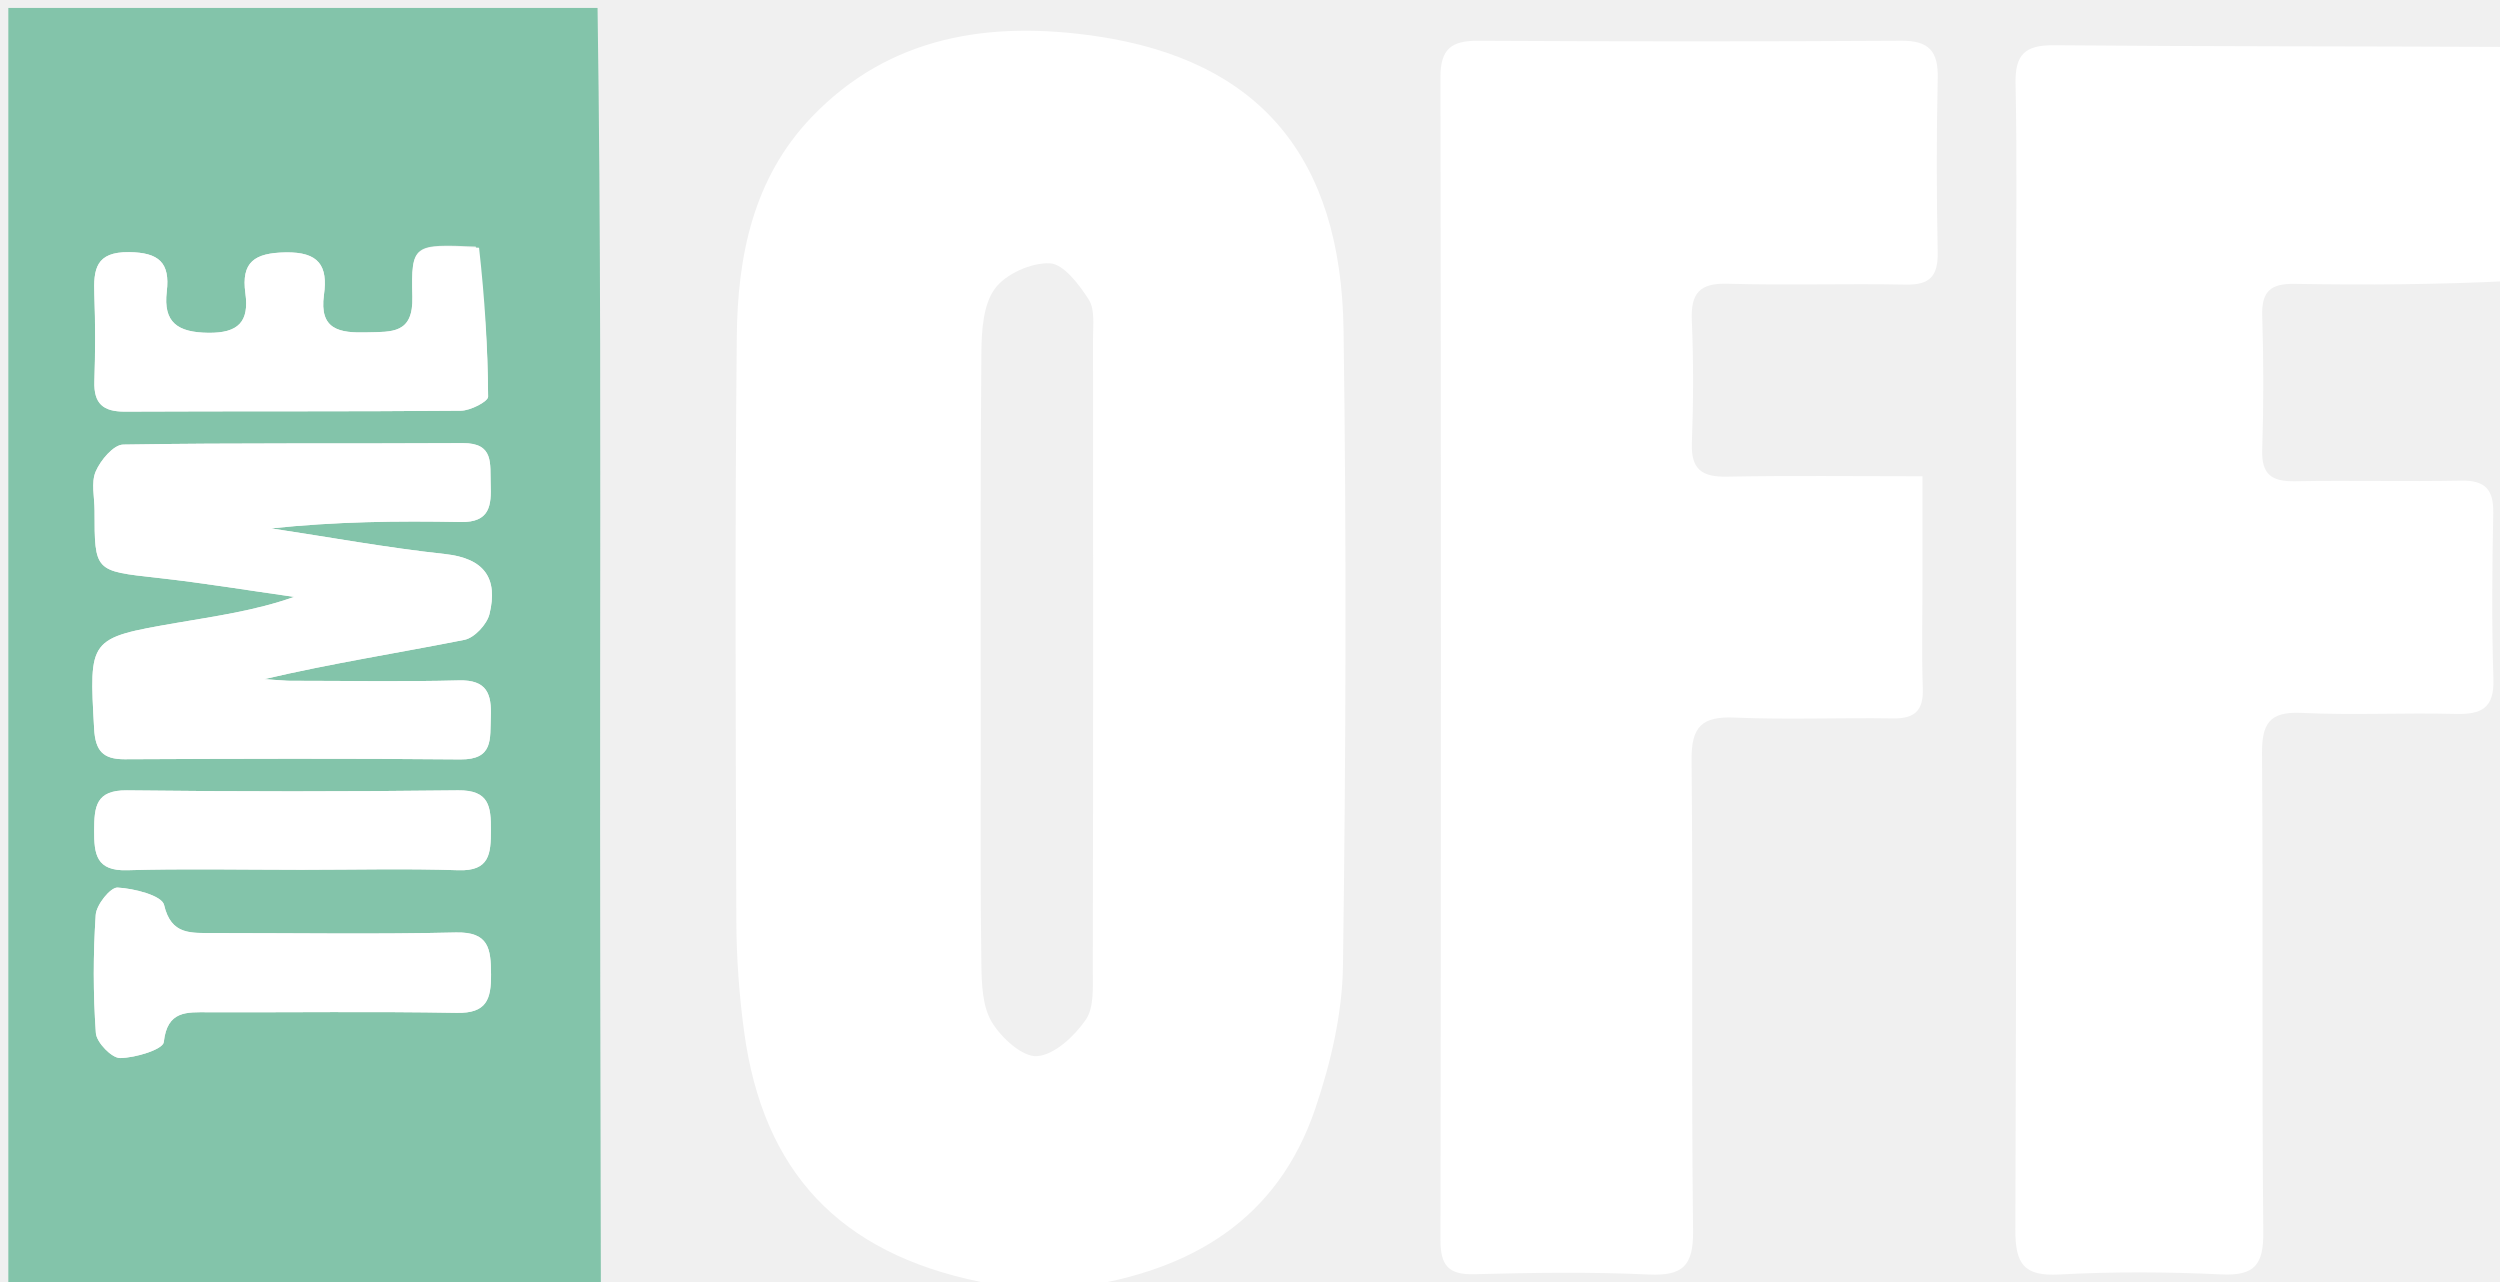
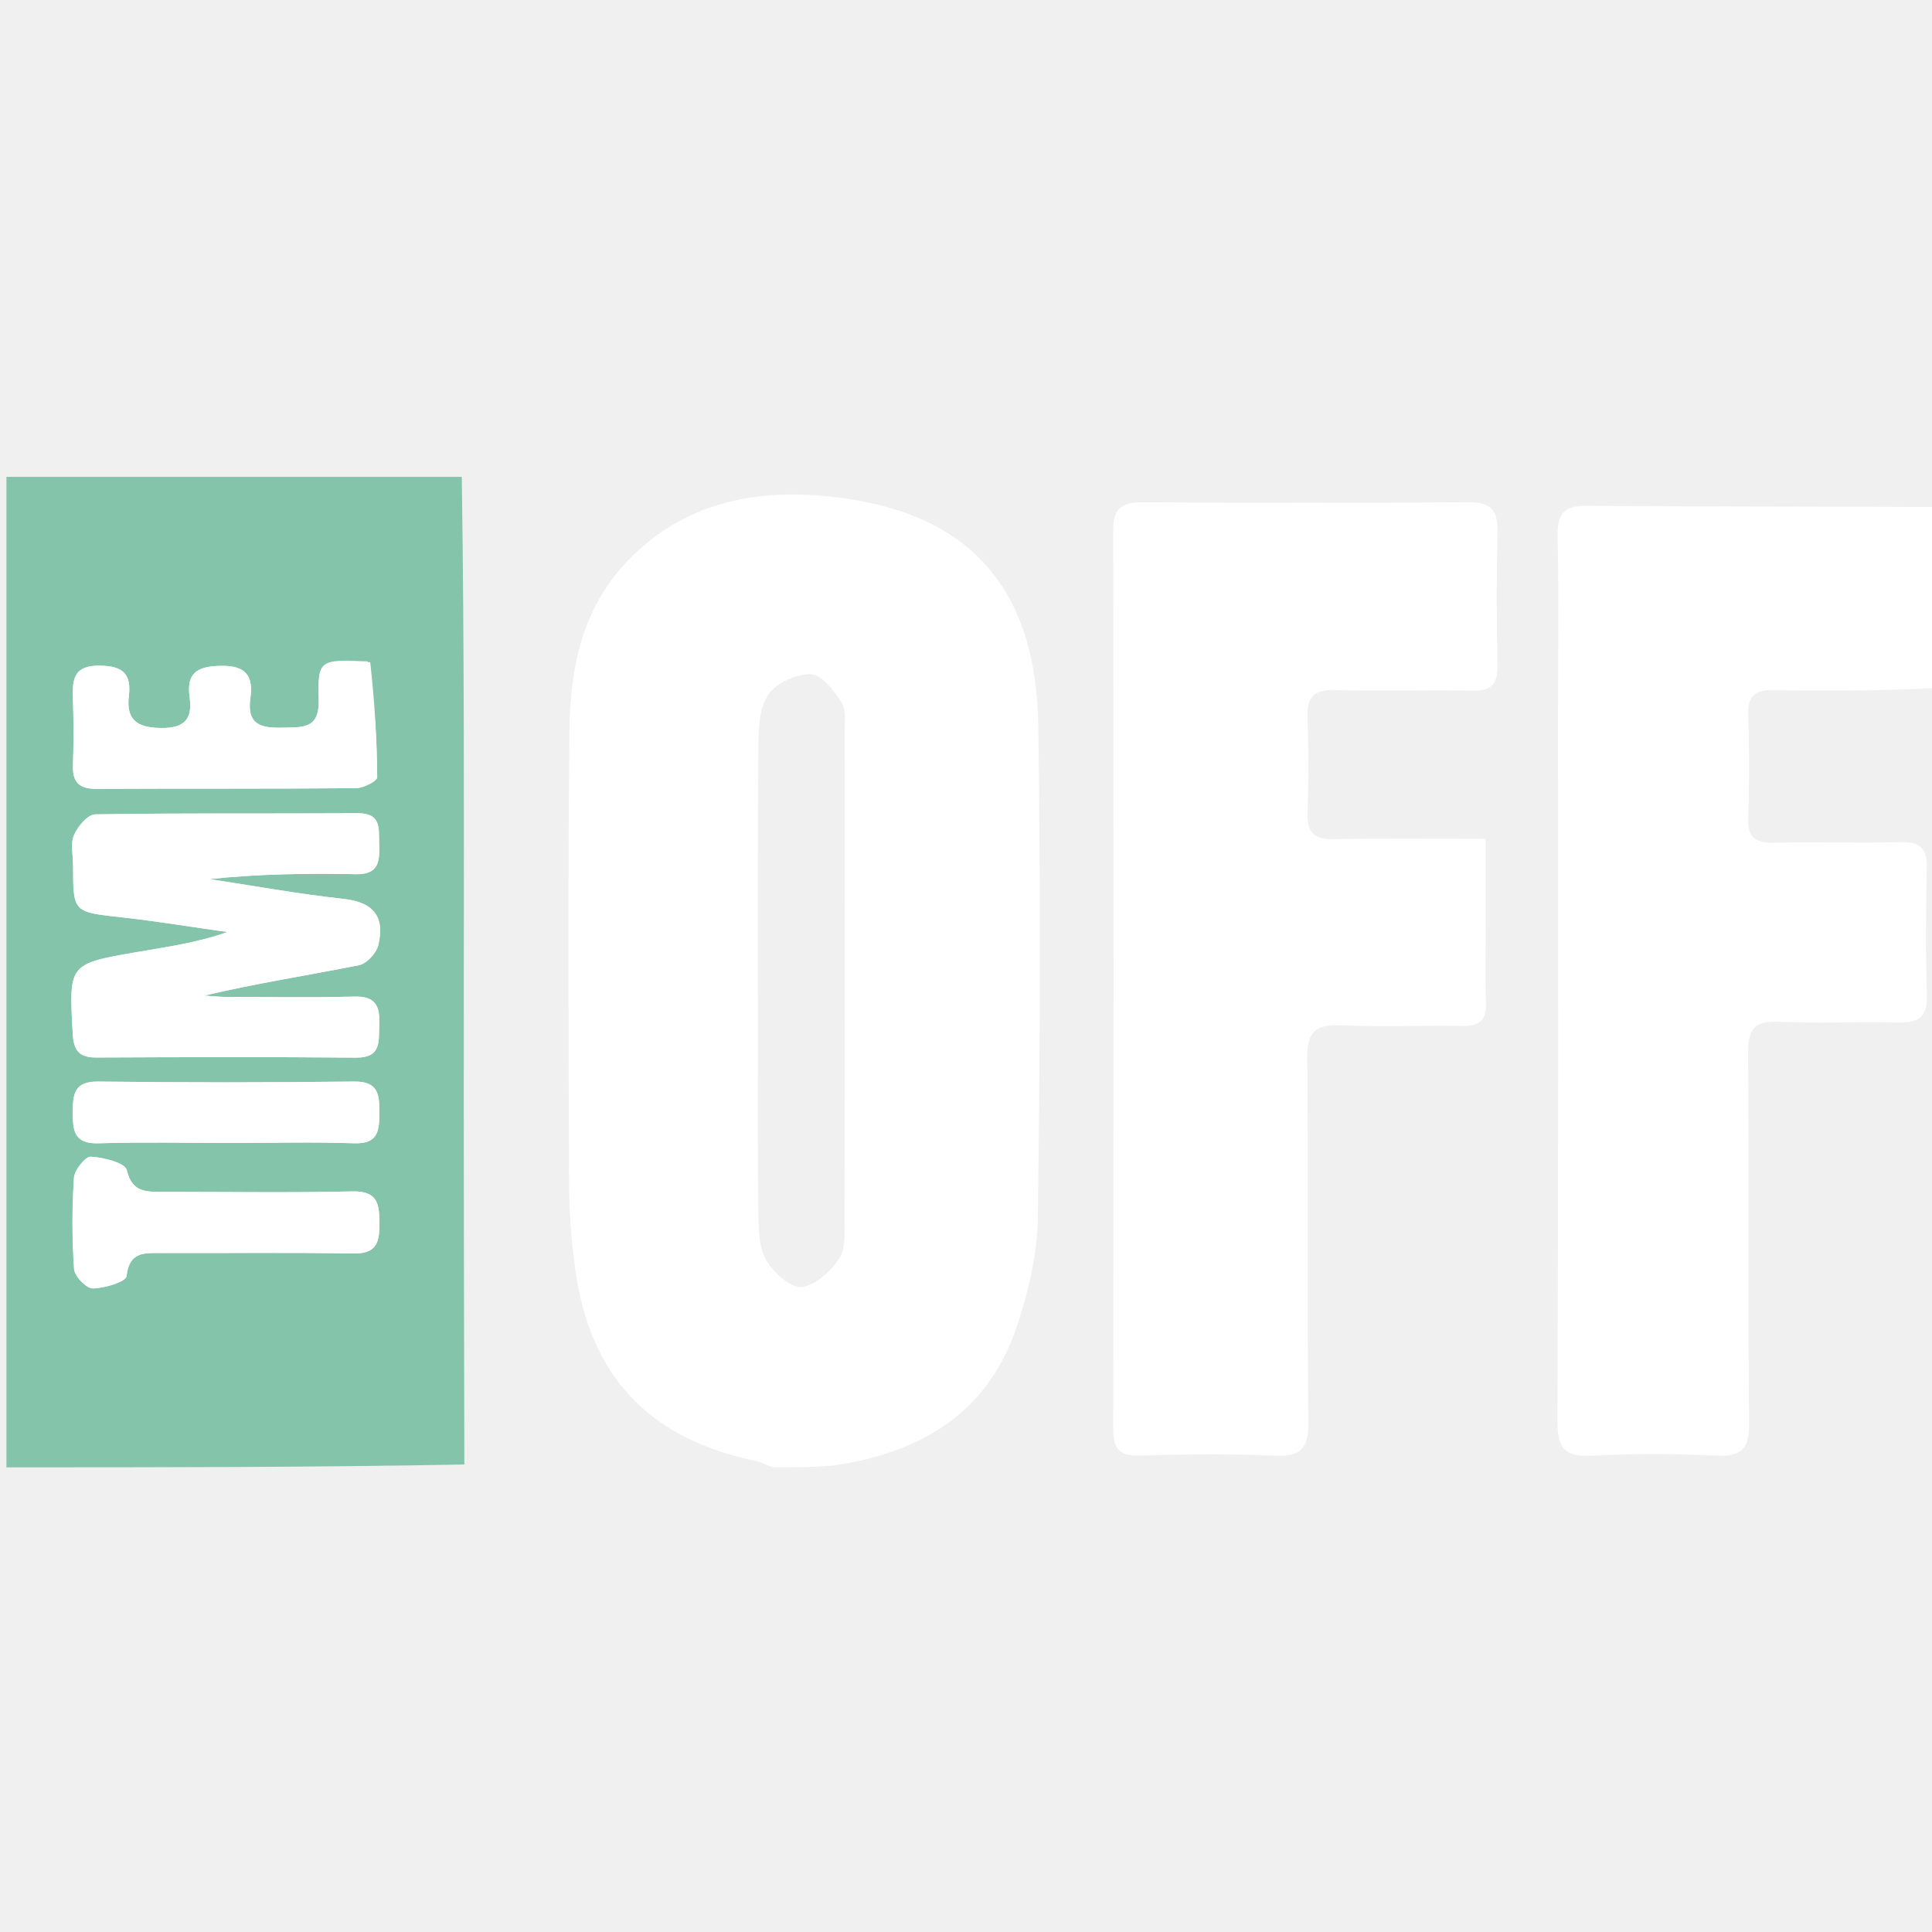
- <svg xmlns="http://www.w3.org/2000/svg" version="1.1" id="Layer_1" x="0px" y="0px" width="80" viewBox="0 0 316 162" enable-background="new 0 0 316 162" xml:space="preserve">
+ <svg xmlns="http://www.w3.org/2000/svg" version="1.1" id="Layer_1" x="0px" y="0px" width="80" height="80" viewBox="0 0 316 162" enable-background="new 0 0 316 162" xml:space="preserve">
  <path fill="#FFFFFF" opacity="1" stroke="none" d=" M126.454,163   C125.278,162.661 124.589,162.163 123.83,162.008   C106.161,158.382 96.444,148.163 94.049,130.346   C93.431,125.748 93.091,121.079 93.074,116.442   C92.988,91.803 92.887,67.162 93.131,42.525   C93.231,32.399 95.177,22.571 102.553,14.842   C112.492,4.427 125.287,2.632 138.522,4.568   C159.23,7.598 169.516,19.856 169.826,41.725   C170.205,68.522 170.123,95.333 169.75,122.131   C169.666,128.159 168.201,134.377 166.251,140.128   C161.502,154.137 150.649,160.616 136.258,162.713   C132.969,163 129.939,163 126.454,163  M123.965,93.5   C123.974,102.984 123.903,112.469 124.046,121.95   C124.083,124.402 124.178,127.213 125.364,129.188   C126.557,131.173 129.239,133.633 131.094,133.497   C133.293,133.336 135.807,130.97 137.236,128.904   C138.317,127.34 138.126,124.747 138.13,122.612   C138.185,95.991 138.18,69.37 138.158,42.749   C138.157,41.096 138.413,39.107 137.62,37.868   C136.406,35.968 134.434,33.353 132.692,33.282   C130.348,33.185 127.1,34.627 125.743,36.499   C124.26,38.545 124.071,41.831 124.046,44.583   C123.9,60.554 123.969,76.527 123.965,93.5  z" />
  <path fill="#83C4AA" opacity="1" stroke="none" d=" M75.531,1   C75.95,29.257 75.877,57.513 75.857,85.77   C75.839,111.202 75.881,136.635 75.948,162.534   C51.035,163 26.07,163 1.053,163   C1.053,109.111 1.053,55.222 1.053,1   C25.687,1 50.375,1 75.531,1  M36.188,86.051   C35.26,85.981 34.333,85.912 33.405,85.842   C41.824,83.864 50.298,82.542 58.704,80.875   C59.963,80.626 61.552,78.92 61.871,77.615   C62.972,73.107 61.244,70.573 56.245,70.031   C48.893,69.233 41.6,67.896 34.281,66.788   C42.304,65.935 50.262,65.826 58.214,65.983   C61.966,66.058 62.121,63.857 62.017,61.127   C61.922,58.651 62.487,55.988 58.501,56.012   C44.189,56.098 29.875,55.96 15.566,56.196   C14.348,56.216 12.702,58.18 12.096,59.6   C11.494,61.009 11.952,62.872 11.952,64.537   C11.953,72.263 11.965,72.161 19.901,73.039   C25.681,73.679 31.427,74.634 37.188,75.448   C32.172,77.221 27.177,77.89 22.216,78.751   C11.175,80.667 11.263,80.702 11.9,92.127   C12.053,94.878 12.996,95.98 15.76,95.968   C29.905,95.904 44.053,95.856 58.197,95.99   C62.428,96.029 61.921,93.348 62.036,90.651   C62.161,87.716 61.559,85.91 57.998,86.003   C51.013,86.185 44.02,86.053 36.188,86.051  M60.134,31.164   C52.258,30.838 51.953,30.846 52.126,37.506   C52.249,42.225 49.542,41.928 46.375,42.013   C42.932,42.106 40.325,41.705 40.947,37.263   C41.459,33.609 40.317,31.826 36.088,31.903   C32.182,31.973 30.468,33.106 31.018,37.07   C31.516,40.653 30.147,42.117 26.319,42.068   C22.486,42.018 20.605,40.789 21.079,36.845   C21.516,33.205 20.084,31.916 16.32,31.872   C12.082,31.822 11.809,34.05 11.925,37.232   C12.058,40.891 12.051,44.562 11.931,48.222   C11.84,51.023 13.039,52.041 15.789,52.028   C29.945,51.958 44.103,52.04 58.259,51.914   C59.463,51.904 61.699,50.752 61.696,50.139   C61.664,43.913 61.267,37.688 60.134,31.164  M26.776,117.939   C24.109,117.922 21.637,118.225 20.739,114.386   C20.46,113.191 16.945,112.302 14.862,112.19   C13.96,112.142 12.18,114.367 12.097,115.645   C11.772,120.606 11.767,125.616 12.117,130.574   C12.201,131.762 14.121,133.748 15.18,133.737   C17.117,133.716 20.6,132.651 20.702,131.723   C21.139,127.71 23.595,127.941 26.349,127.949   C36.813,127.983 47.28,127.836 57.741,128.025   C61.527,128.094 62.087,126.296 62.067,123.143   C62.047,119.938 61.803,117.767 57.614,117.866   C47.653,118.102 37.684,117.94 26.776,117.939  M38.5,109.941   C44.976,109.939 51.458,109.774 57.926,109.997   C61.912,110.134 62.043,107.884 62.052,104.932   C62.062,101.947 61.842,99.852 57.893,99.9   C43.947,100.067 29.996,100.065 16.05,99.902   C12.087,99.856 11.916,102.001 11.903,104.963   C11.89,107.963 12.149,110.114 16.081,109.997   C23.215,109.785 30.36,109.939 38.5,109.941  z" />
  <path fill="#FFFFFF" opacity="1" stroke="none" d=" M317,35.531   C308.01,35.975 299.019,36.032 290.031,35.88   C287.049,35.829 285.849,36.802 285.946,39.888   C286.124,45.543 286.13,51.212 285.944,56.867   C285.841,60.023 287.189,60.881 290.096,60.829   C297.087,60.704 304.083,60.886 311.073,60.753   C314.096,60.695 315.205,61.838 315.146,64.85   C315.008,71.84 314.942,78.839 315.168,85.825   C315.288,89.517 313.653,90.325 310.387,90.24   C303.898,90.073 297.391,90.42 290.912,90.11   C286.821,89.914 285.89,91.49 285.92,95.298   C286.077,115.442 285.887,135.59 286.08,155.733   C286.12,159.847 284.994,161.285 280.784,161.085   C273.973,160.762 267.121,160.726 260.315,161.095   C255.824,161.338 254.725,159.782 254.742,155.447   C254.898,116.655 254.833,77.862 254.833,39.07   C254.833,29.58 254.966,20.087 254.767,10.601   C254.69,6.91 255.924,5.684 259.632,5.717   C278.444,5.887 297.258,5.836 316.535,5.931   C317,15.688 317,25.375 317,35.531  z" />
  <path fill="#FFFFFF" opacity="1" stroke="none" d=" M243.003,73.012   C243.002,78.009 242.885,82.513 243.042,87.007   C243.14,89.844 242.006,90.851 239.241,90.807   C232.576,90.703 225.9,90.987 219.246,90.702   C215.138,90.526 213.775,91.836 213.816,96.04   C214.007,115.87 213.766,135.704 214.003,155.533   C214.057,160.003 212.728,161.302 208.352,161.097   C201.035,160.754 193.687,160.869 186.36,161.061   C183.047,161.149 182.071,159.929 182.076,156.717   C182.149,107.722 182.153,58.725 182.074,9.73   C182.069,6.161 183.493,5.135 186.836,5.153   C204.667,5.249 222.5,5.258 240.331,5.15   C243.844,5.128 245.005,6.492 244.928,9.894   C244.762,17.223 244.78,24.56 244.923,31.89   C244.981,34.898 243.94,36.036 240.879,35.974   C233.383,35.824 225.877,36.081 218.384,35.864   C214.831,35.761 213.699,37.056 213.846,40.495   C214.066,45.652 214.048,50.831 213.853,55.99   C213.727,59.337 215.127,60.309 218.286,60.25   C226.248,60.101 234.214,60.201 243.003,60.201   C243.003,64.667 243.003,68.591 243.003,73.012  z" />
  <path fill="#FFFFFF" opacity="1" stroke="none" d=" M36.609,86.051   C44.02,86.053 51.013,86.185 57.998,86.003   C61.559,85.91 62.161,87.716 62.036,90.651   C61.921,93.348 62.428,96.029 58.197,95.99   C44.053,95.856 29.905,95.904 15.76,95.968   C12.996,95.98 12.053,94.878 11.9,92.127   C11.263,80.702 11.175,80.667 22.216,78.751   C27.177,77.89 32.172,77.221 37.188,75.448   C31.427,74.634 25.681,73.679 19.901,73.039   C11.965,72.161 11.953,72.263 11.952,64.537   C11.952,62.872 11.494,61.009 12.096,59.6   C12.702,58.18 14.348,56.216 15.566,56.196   C29.875,55.96 44.189,56.098 58.501,56.012   C62.487,55.988 61.922,58.651 62.017,61.127   C62.121,63.857 61.966,66.058 58.214,65.983   C50.262,65.826 42.304,65.935 34.281,66.788   C41.6,67.896 48.893,69.233 56.245,70.031   C61.244,70.573 62.972,73.107 61.871,77.615   C61.552,78.92 59.963,80.626 58.704,80.875   C50.298,82.542 41.824,83.864 33.405,85.842   C34.333,85.912 35.26,85.981 36.609,86.051  z" />
  <path fill="#FFFFFF" opacity="1" stroke="none" d=" M60.553,31.314   C61.267,37.688 61.664,43.913 61.696,50.139   C61.699,50.752 59.463,51.904 58.259,51.914   C44.103,52.04 29.945,51.958 15.789,52.028   C13.039,52.041 11.84,51.023 11.931,48.222   C12.051,44.562 12.058,40.891 11.925,37.232   C11.809,34.05 12.082,31.822 16.32,31.872   C20.084,31.916 21.516,33.205 21.079,36.845   C20.605,40.789 22.486,42.018 26.319,42.068   C30.147,42.117 31.516,40.653 31.018,37.07   C30.468,33.106 32.182,31.973 36.088,31.903   C40.317,31.826 41.459,33.609 40.947,37.263   C40.325,41.705 42.932,42.106 46.375,42.013   C49.542,41.928 52.249,42.225 52.126,37.506   C51.953,30.846 52.258,30.838 60.553,31.314  z" />
  <path fill="#FFFFFF" opacity="1" stroke="none" d=" M27.247,117.939   C37.684,117.94 47.653,118.102 57.614,117.866   C61.803,117.767 62.047,119.938 62.067,123.143   C62.087,126.296 61.527,128.094 57.741,128.025   C47.28,127.836 36.813,127.983 26.349,127.949   C23.595,127.941 21.139,127.71 20.702,131.723   C20.6,132.651 17.117,133.716 15.18,133.737   C14.121,133.748 12.201,131.762 12.117,130.574   C11.767,125.616 11.772,120.606 12.097,115.645   C12.18,114.367 13.96,112.142 14.862,112.19   C16.945,112.302 20.46,113.191 20.739,114.386   C21.637,118.225 24.109,117.922 27.247,117.939  z" />
  <path fill="#FFFFFF" opacity="1" stroke="none" d=" M38,109.941   C30.36,109.939 23.215,109.785 16.081,109.997   C12.149,110.114 11.89,107.963 11.903,104.963   C11.916,102.001 12.087,99.856 16.05,99.902   C29.996,100.065 43.947,100.067 57.893,99.9   C61.842,99.852 62.062,101.947 62.052,104.932   C62.043,107.884 61.912,110.134 57.926,109.997   C51.458,109.774 44.976,109.939 38,109.941  z" />
</svg>
